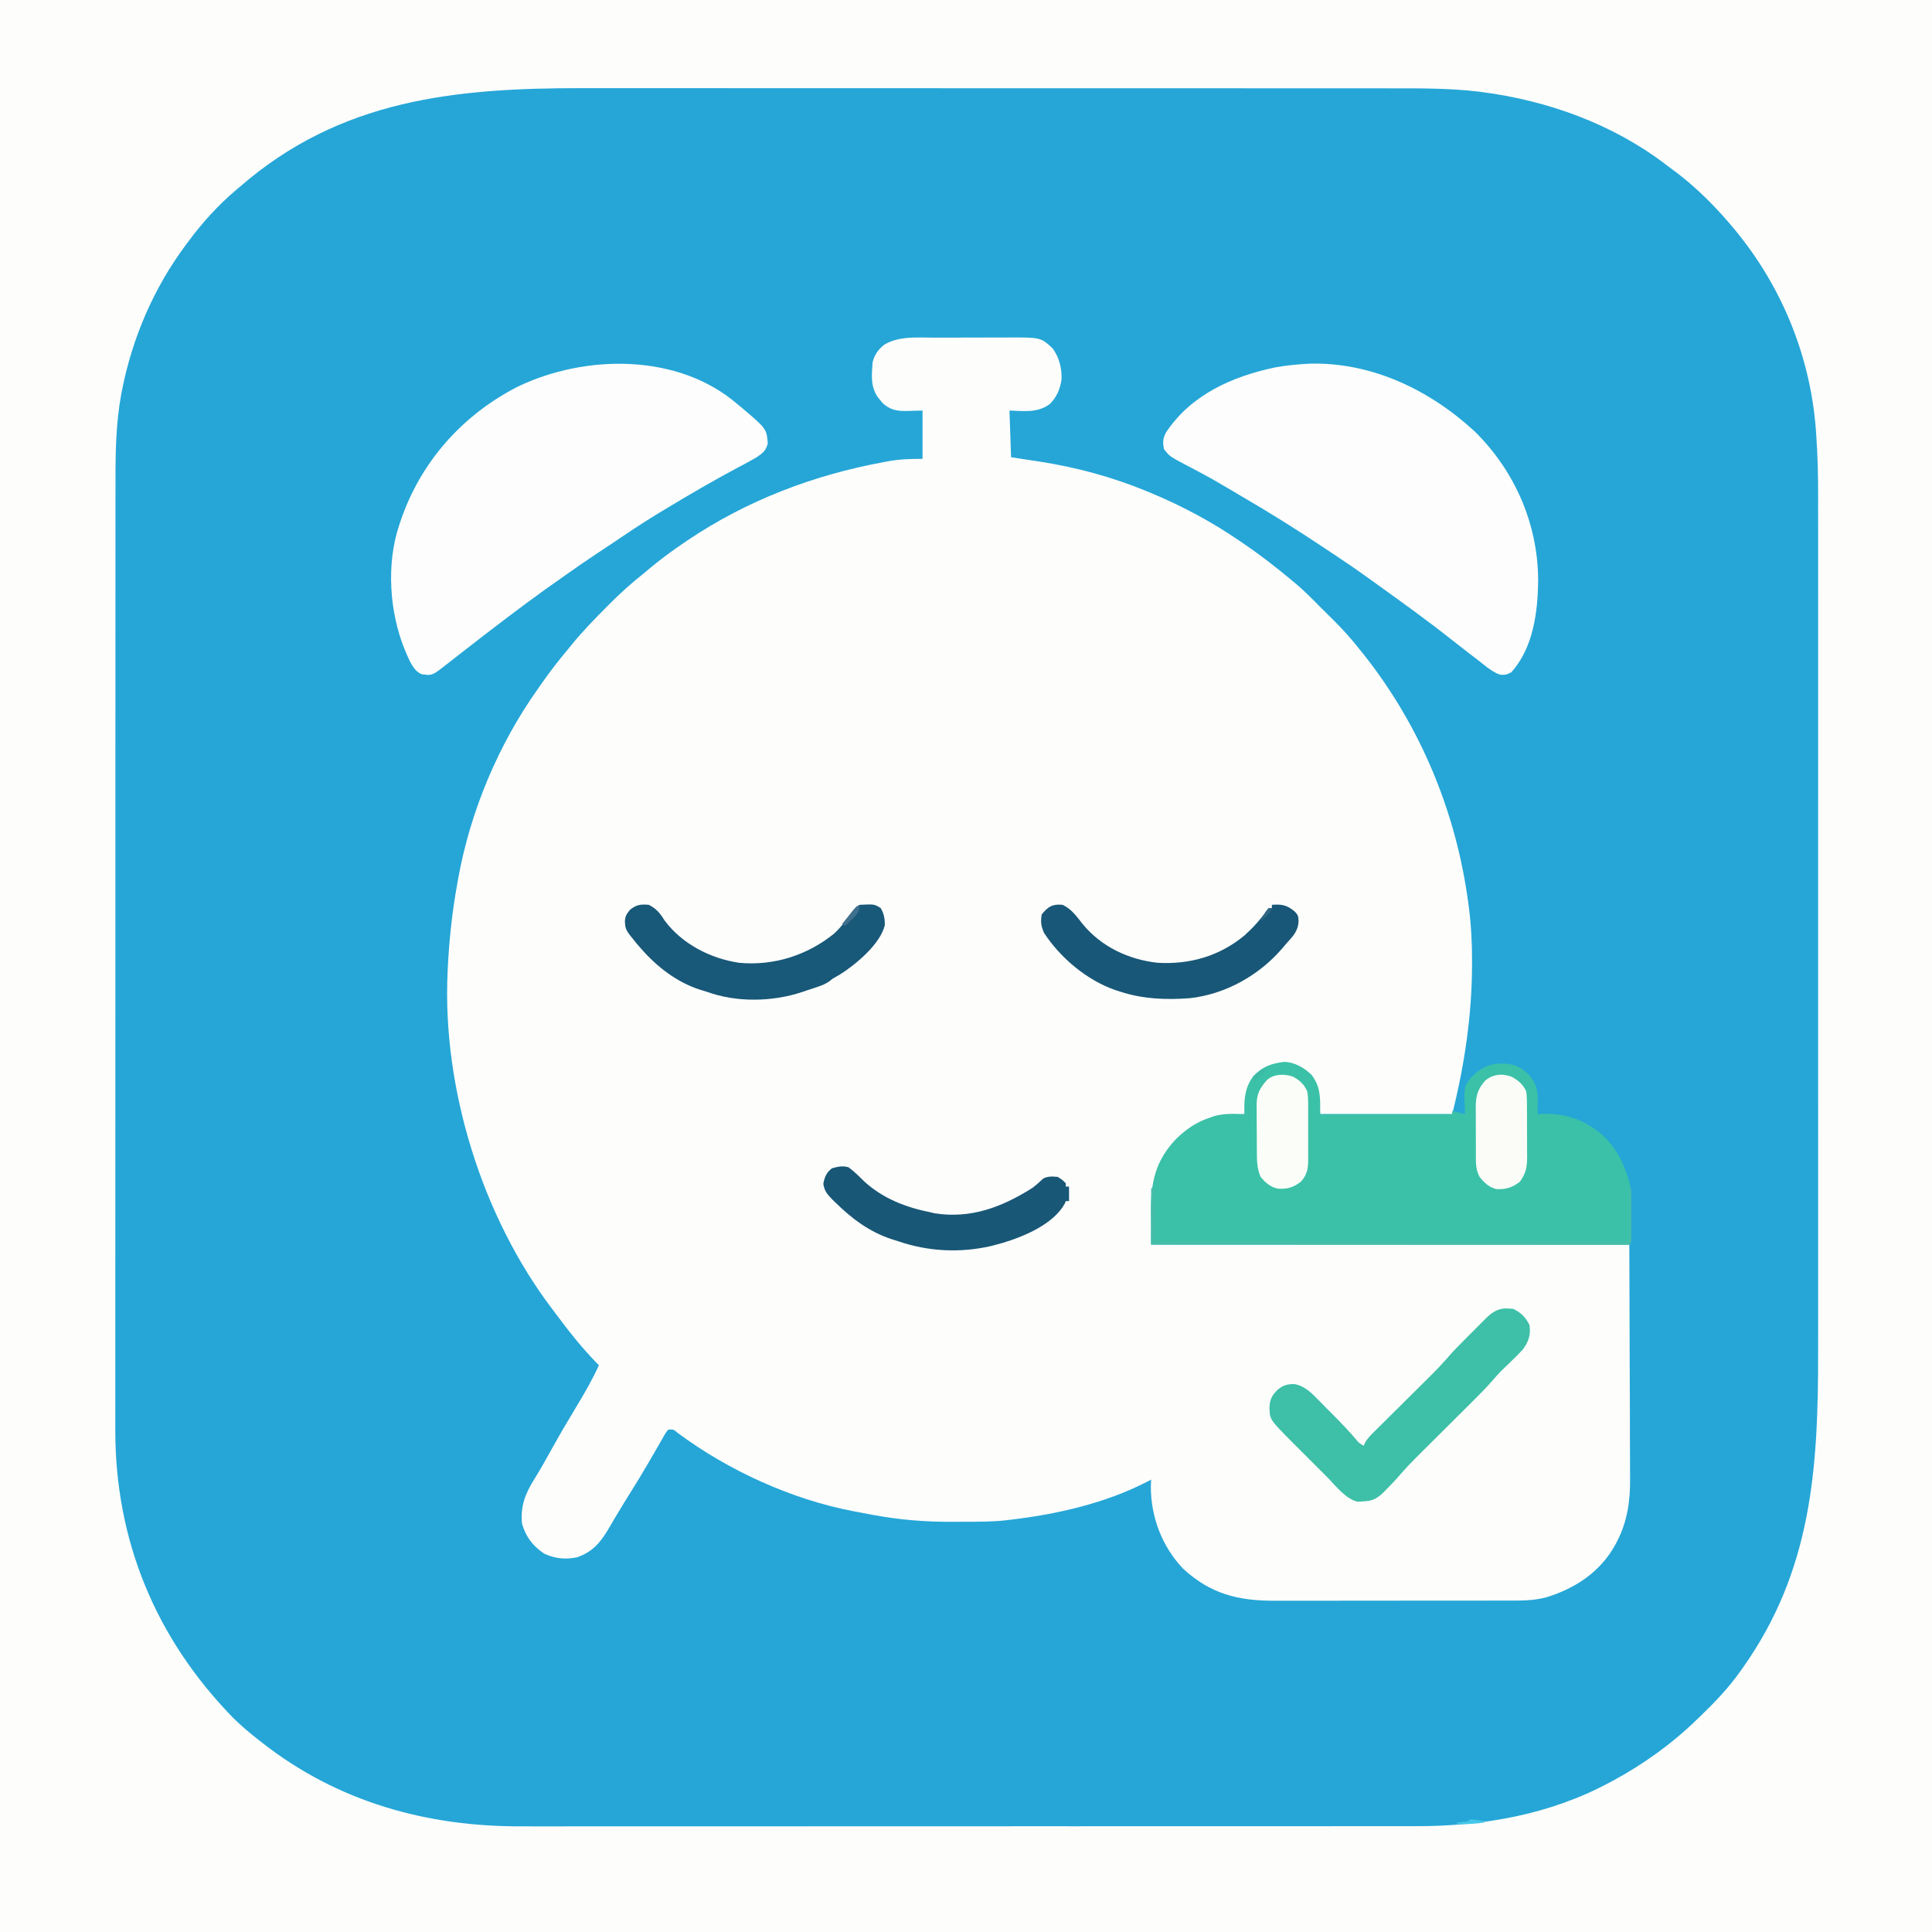
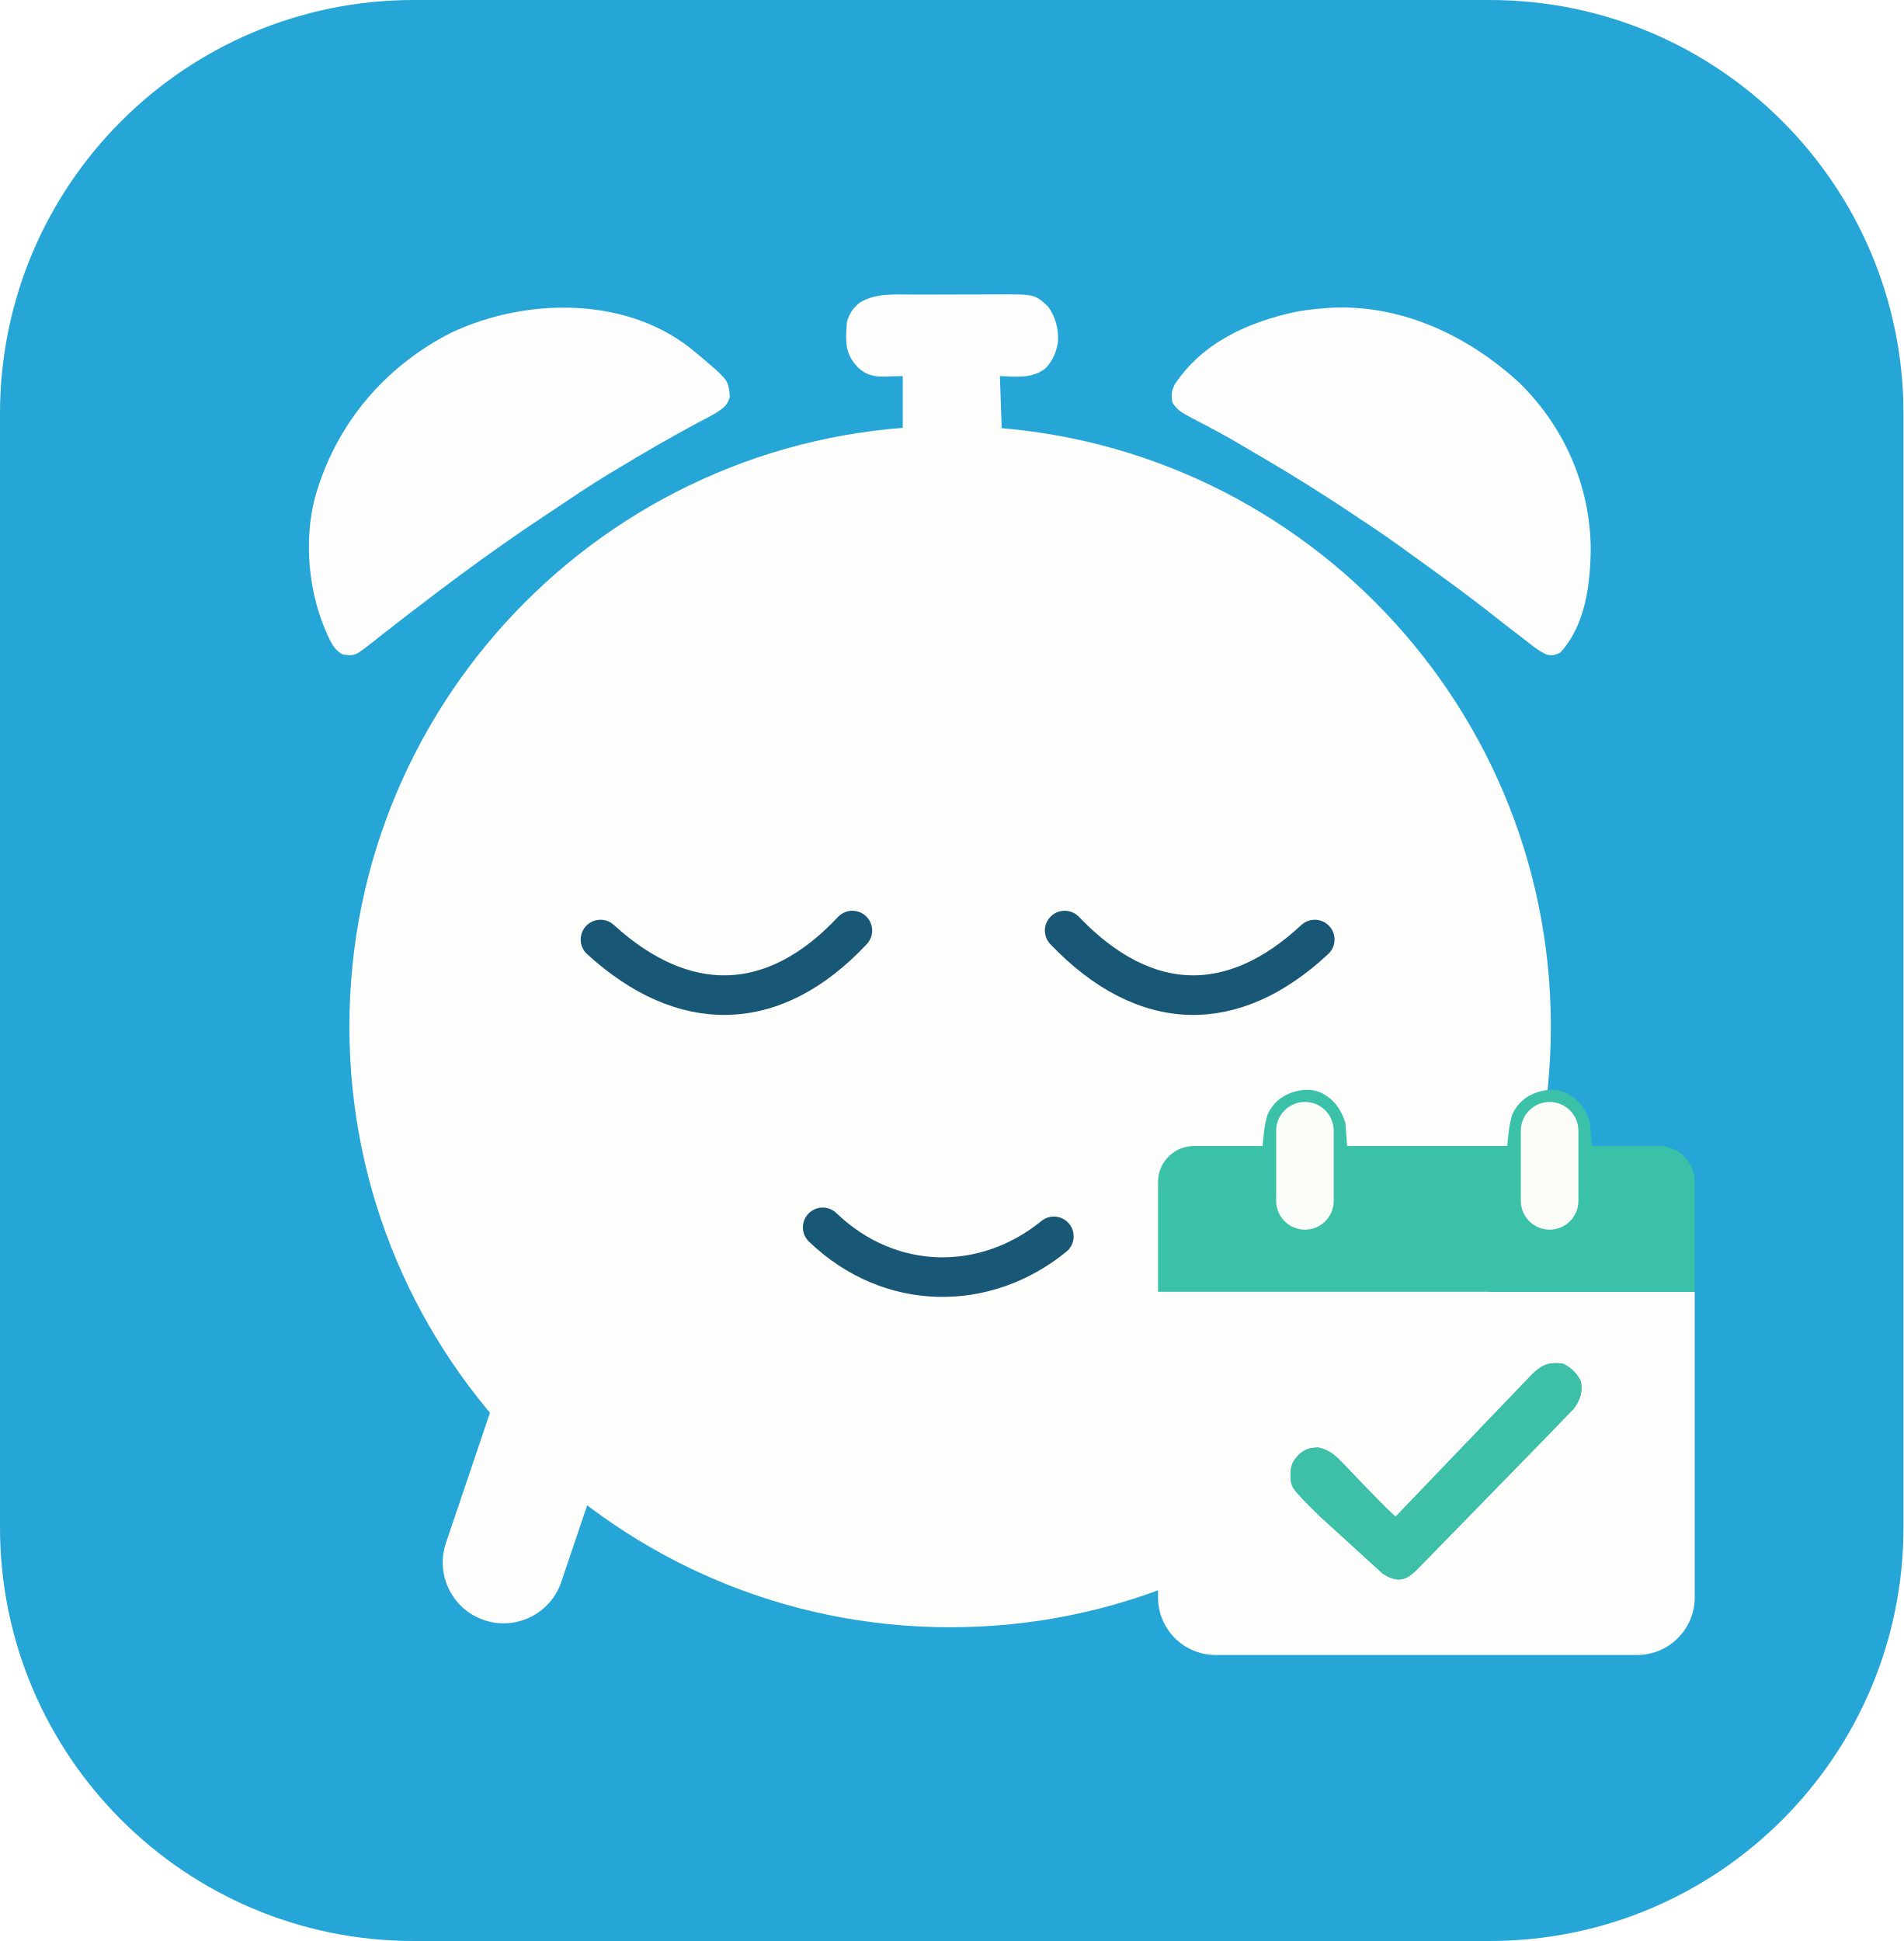
- <svg xmlns="http://www.w3.org/2000/svg" id="svg" version="1.1" style="display: block; width: 480px; height: auto;" viewBox="0 0 1200 1200">
-   <path d="M0 0 C396 0 792 0 1200 0 C1200 396 1200 792 1200 1200 C804 1200 408 1200 0 1200 C0 804 0 408 0 0 Z " transform="translate(0,0)" style="fill: #25A6D7;" class="" />
-   <path d="M0 0 C1.714 -0.004 3.429 -0.008 5.143 -0.013 C8.724 -0.02 12.304 -0.02 15.885 -0.015 C20.454 -0.009 25.023 -0.026 29.592 -0.049 C33.129 -0.064 36.665 -0.065 40.201 -0.062 C41.885 -0.062 43.569 -0.067 45.253 -0.078 C66.749 -0.191 66.749 -0.191 74.09 6.598 C78.252 12.113 80.054 19.334 79.699 26.172 C78.81 32.013 76.644 37.147 72.375 41.301 C64.656 46.901 56.573 45.588 47.375 45.301 C47.705 54.871 48.035 64.441 48.375 74.301 C57.514 75.709 57.514 75.709 66.656 77.09 C89.138 80.609 111.319 86.636 132.375 95.301 C133.091 95.594 133.806 95.887 134.543 96.189 C154.136 104.324 172.896 114.284 190.375 126.301 C191.073 126.775 191.771 127.249 192.49 127.737 C203.238 135.056 213.422 142.937 223.375 151.301 C224.187 151.98 224.999 152.659 225.836 153.359 C230.951 157.736 235.656 162.505 240.375 167.301 C242.884 169.822 245.404 172.329 247.953 174.809 C254.243 180.97 259.939 187.358 265.375 194.301 C266.13 195.239 266.886 196.178 267.664 197.145 C302.87 241.64 324.926 295.122 332.375 351.301 C332.461 351.947 332.547 352.592 332.636 353.258 C334.128 364.693 334.742 375.961 334.688 387.488 C334.685 388.709 334.685 388.709 334.682 389.955 C334.565 421.4 330.002 451.794 322.375 482.301 C295.315 482.301 268.255 482.301 240.375 482.301 C240.045 478.011 239.715 473.721 239.375 469.301 C236.737 461.764 233.645 456.98 226.562 452.988 C220.765 450.317 215.715 450.75 209.75 452.488 C203.412 454.845 199.032 458.56 196.188 464.699 C194.413 470.38 193.959 476.398 193.375 482.301 C192.203 482.399 191.031 482.497 189.824 482.598 C173.56 484.086 160.642 488.017 149.035 500.227 C133.572 519.546 136.093 538.155 135.375 563.301 C233.385 563.301 331.395 563.301 432.375 563.301 C432.499 602.406 432.499 602.406 432.625 642.301 C432.661 650.508 432.698 658.716 432.735 667.172 C432.753 677.256 432.753 677.256 432.757 681.989 C432.76 685.268 432.775 688.547 432.797 691.826 C432.825 696.028 432.833 700.23 432.827 704.432 C432.828 705.962 432.836 707.493 432.852 709.023 C432.982 722.343 431.089 735.598 424.812 747.551 C424.309 748.531 424.309 748.531 423.795 749.531 C414.539 766.614 398.764 776.97 380.551 782.504 C374.714 783.969 369.059 784.426 363.053 784.434 C361.998 784.438 361.998 784.438 360.922 784.441 C358.583 784.448 356.244 784.447 353.906 784.446 C352.221 784.449 350.537 784.452 348.853 784.456 C344.288 784.465 339.724 784.467 335.16 784.468 C332.303 784.469 329.446 784.471 326.59 784.474 C316.609 784.483 306.628 784.487 296.647 784.486 C287.369 784.485 278.09 784.496 268.811 784.512 C260.826 784.525 252.841 784.53 244.856 784.53 C240.096 784.529 235.335 784.532 230.574 784.543 C226.091 784.553 221.608 784.553 217.125 784.545 C215.489 784.544 213.853 784.547 212.216 784.553 C189.591 784.631 172.302 780.385 155.25 764.676 C142.234 751.044 135.212 732.678 135.188 713.863 C135.234 712.342 135.29 710.821 135.375 709.301 C134.839 709.592 134.303 709.883 133.75 710.184 C107.502 723.912 76.612 730.944 47.375 734.301 C46.596 734.397 45.817 734.494 45.014 734.593 C36.406 735.533 27.776 735.487 19.127 735.486 C16.474 735.488 13.822 735.506 11.17 735.525 C-4.807 735.579 -20.587 734.32 -36.312 731.426 C-37.763 731.162 -37.763 731.162 -39.244 730.893 C-42.04 730.376 -44.833 729.841 -47.625 729.301 C-48.715 729.097 -48.715 729.097 -49.828 728.889 C-87.882 721.612 -127.433 703.577 -158.492 680.441 C-161.405 678.019 -161.405 678.019 -164.625 678.301 C-166.354 680.524 -166.354 680.524 -167.961 683.469 C-168.606 684.579 -169.252 685.69 -169.917 686.834 C-170.256 687.429 -170.596 688.025 -170.946 688.639 C-172.366 691.131 -173.811 693.61 -175.255 696.089 C-175.988 697.349 -176.721 698.61 -177.452 699.871 C-180.658 705.391 -183.989 710.827 -187.375 716.238 C-190.606 721.408 -193.812 726.588 -196.922 731.832 C-197.46 732.738 -197.998 733.645 -198.552 734.578 C-199.566 736.294 -200.576 738.011 -201.581 739.732 C-206.737 748.448 -211.439 754.091 -221.125 757.551 C-228.415 759.113 -234.856 758.386 -241.625 755.301 C-248.726 750.475 -252.979 744.926 -255.375 736.738 C-256.5 725.766 -253.355 718.037 -247.645 708.863 C-243.892 702.827 -240.439 696.645 -237 690.426 C-232.073 681.542 -226.962 672.795 -221.688 664.113 C-216.571 655.686 -211.745 647.263 -207.625 638.301 C-208.413 637.487 -209.2 636.674 -210.012 635.836 C-218.018 627.456 -225.203 618.681 -232.09 609.366 C-233.531 607.427 -234.994 605.506 -236.465 603.59 C-280.173 546.145 -304.938 466.338 -301.625 394.301 C-301.579 393.29 -301.532 392.28 -301.484 391.239 C-300.608 373.728 -298.765 356.548 -295.625 339.301 C-295.332 337.641 -295.332 337.641 -295.033 335.948 C-287.512 294.29 -270.135 252.811 -245.625 218.301 C-244.828 217.155 -244.031 216.009 -243.234 214.863 C-238.012 207.399 -232.501 200.268 -226.625 193.301 C-225.444 191.841 -225.444 191.841 -224.238 190.352 C-217.484 182.111 -210.072 174.533 -202.562 166.988 C-202.056 166.476 -201.549 165.965 -201.027 165.437 C-194.23 158.586 -187.189 152.313 -179.625 146.301 C-177.851 144.825 -176.08 143.346 -174.312 141.863 C-167.965 136.689 -161.394 131.903 -154.625 127.301 C-153.961 126.849 -153.297 126.397 -152.613 125.931 C-115.676 101.076 -74.319 85.319 -30.625 77.301 C-29.926 77.169 -29.228 77.038 -28.508 76.903 C-20.926 75.498 -14.541 75.301 -6.625 75.301 C-6.625 65.401 -6.625 55.501 -6.625 45.301 C-11.95 45.419 -11.95 45.419 -17.274 45.571 C-23.002 45.635 -27.102 44.625 -31.453 40.617 C-31.922 40.038 -32.392 39.46 -32.875 38.863 C-33.355 38.287 -33.834 37.711 -34.328 37.117 C-39.029 30.533 -38.234 23.069 -37.625 15.301 C-36.453 10.535 -34.221 7.497 -30.438 4.426 C-21.321 -1.083 -10.265 -0.01 0 0 Z " transform="translate(579.625,209.6992)" style="fill: #FDFDFC;" class="" />
-   <path d="M0 0 C396 0 792 0 1200 0 C1200 396 1200 792 1200 1200 C804 1200 408 1200 0 1200 C0 804 0 408 0 0 Z M149 116 C148.297 116.59 147.595 117.181 146.871 117.789 C135.564 127.373 125.792 138.098 117 150 C116.275 150.966 116.275 150.966 115.536 151.952 C95.513 178.757 82.208 209.742 75.75 242.562 C75.599 243.328 75.447 244.093 75.292 244.882 C72.052 262.664 71.71 280.355 71.739 298.376 C71.736 301.01 71.732 303.644 71.728 306.279 C71.719 311.976 71.718 317.674 71.721 323.371 C71.727 331.845 71.72 340.318 71.712 348.791 C71.697 364.81 71.695 380.829 71.698 396.847 C71.699 409.223 71.698 421.598 71.693 433.974 C71.693 435.755 71.692 437.536 71.692 439.318 C71.691 442.003 71.69 444.688 71.689 447.373 C71.68 472.319 71.676 497.265 71.68 522.211 C71.68 523.15 71.681 524.09 71.681 525.058 C71.682 529.818 71.682 534.578 71.683 539.339 C71.683 540.284 71.684 541.23 71.684 542.204 C71.684 544.115 71.685 546.027 71.685 547.939 C71.69 577.675 71.682 607.411 71.664 637.147 C71.643 670.601 71.632 704.055 71.636 737.508 C71.637 741.08 71.637 744.652 71.637 748.224 C71.638 749.103 71.638 749.982 71.638 750.888 C71.639 764.125 71.632 777.361 71.622 790.597 C71.61 805.663 71.608 820.73 71.62 835.796 C71.627 844.211 71.626 852.626 71.612 861.042 C71.604 866.683 71.606 872.323 71.618 877.964 C71.624 881.165 71.624 884.366 71.614 887.567 C71.409 956.821 96.637 1017.613 144.875 1067.062 C149.971 1072.088 155.356 1076.605 161 1081 C161.87 1081.684 161.87 1081.684 162.757 1082.383 C209.68 1119.164 264.867 1134.574 323.878 1134.374 C326.372 1134.377 328.867 1134.381 331.362 1134.386 C336.733 1134.395 342.103 1134.394 347.474 1134.385 C355.461 1134.371 363.448 1134.375 371.435 1134.381 C385.707 1134.393 399.98 1134.388 414.252 1134.376 C426.74 1134.366 439.227 1134.361 451.715 1134.363 C452.962 1134.363 452.962 1134.363 454.233 1134.363 C457.608 1134.363 460.982 1134.363 464.357 1134.364 C495.951 1134.368 527.544 1134.355 559.138 1134.334 C587.164 1134.316 615.189 1134.31 643.215 1134.316 C645.015 1134.316 646.816 1134.316 648.616 1134.317 C649.951 1134.317 649.951 1134.317 651.313 1134.317 C655.795 1134.318 660.276 1134.319 664.758 1134.32 C665.642 1134.32 666.527 1134.32 667.438 1134.32 C690.91 1134.324 714.382 1134.319 737.855 1134.31 C740.382 1134.309 742.909 1134.308 745.437 1134.307 C747.113 1134.307 748.789 1134.306 750.466 1134.306 C762.119 1134.301 773.773 1134.301 785.427 1134.303 C800.446 1134.305 815.465 1134.301 830.484 1134.286 C838.414 1134.278 846.344 1134.275 854.273 1134.28 C860.212 1134.284 866.152 1134.276 872.091 1134.265 C874.479 1134.262 876.868 1134.263 879.256 1134.267 C921.222 1134.333 962.722 1127.137 1000 1107 C1000.639 1106.659 1001.277 1106.317 1001.936 1105.966 C1020.871 1095.755 1038.574 1082.996 1054 1068 C1054.993 1067.046 1054.993 1067.046 1056.005 1066.073 C1065.162 1057.247 1073.659 1048.406 1081 1038 C1081.529 1037.257 1082.058 1036.513 1082.603 1035.747 C1125.279 975.414 1129.331 912.257 1129.263 840.533 C1129.257 833.205 1129.262 825.877 1129.268 818.549 C1129.278 804.198 1129.277 789.847 1129.272 775.496 C1129.267 762.938 1129.265 750.38 1129.268 737.822 C1129.268 736.986 1129.268 736.149 1129.268 735.287 C1129.269 731.89 1129.269 728.492 1129.27 725.095 C1129.276 693.302 1129.271 661.51 1129.26 629.717 C1129.25 601.537 1129.251 573.356 1129.261 545.175 C1129.271 513.432 1129.276 481.689 1129.27 449.946 C1129.269 446.556 1129.268 443.166 1129.268 439.776 C1129.267 438.942 1129.267 438.107 1129.267 437.247 C1129.265 424.702 1129.268 412.157 1129.273 399.612 C1129.278 385.335 1129.277 371.059 1129.266 356.782 C1129.26 348.814 1129.26 340.845 1129.267 332.877 C1129.272 326.897 1129.267 320.917 1129.257 314.937 C1129.255 312.541 1129.256 310.145 1129.261 307.749 C1129.285 295.152 1128.974 282.64 1128.094 270.071 C1128.014 268.932 1127.934 267.793 1127.852 266.619 C1124.518 223.031 1108.051 181.264 1081 147 C1080.227 146.02 1079.453 145.041 1078.656 144.031 C1066.908 129.672 1053.666 116.107 1038.63 105.19 C1037.013 104.01 1035.424 102.792 1033.836 101.574 C1001.218 76.896 961.232 62.516 920.938 57.25 C920.066 57.134 919.195 57.019 918.298 56.899 C899.924 54.719 881.296 54.852 862.823 54.866 C860.464 54.864 858.105 54.862 855.746 54.859 C849.327 54.853 842.907 54.853 836.487 54.855 C830.254 54.855 824.022 54.85 817.789 54.846 C803.483 54.836 789.176 54.834 774.87 54.833 C763.812 54.832 752.755 54.83 741.697 54.827 C738.504 54.826 735.31 54.825 732.116 54.825 C730.925 54.824 730.925 54.824 729.71 54.824 C707.398 54.818 685.085 54.814 662.773 54.814 C661.514 54.814 661.514 54.814 660.229 54.814 C655.974 54.814 651.719 54.814 647.464 54.815 C646.619 54.815 645.774 54.815 644.903 54.815 C643.195 54.815 641.486 54.815 639.777 54.815 C613.216 54.815 586.654 54.808 560.093 54.794 C530.184 54.779 500.275 54.77 470.366 54.771 C467.169 54.771 463.972 54.771 460.775 54.771 C459.594 54.771 459.594 54.771 458.389 54.771 C445.794 54.771 433.199 54.765 420.604 54.756 C407.916 54.748 395.229 54.747 382.541 54.753 C375.685 54.757 368.83 54.757 361.974 54.748 C282.439 54.653 211.366 61.761 149 116 Z " transform="translate(0,0)" style="fill: #FDFDFC;" class="" />
-   <path d="M0 0 C6.435 0.098 12.645 3.701 17.117 8.184 C22.86 15.813 22.375 22.674 22.375 32.438 C49.435 32.438 76.495 32.438 104.375 32.438 C104.375 31.777 104.375 31.117 104.375 30.438 C107.015 31.098 109.655 31.758 112.375 32.438 C112.288 30.844 112.288 30.844 112.199 29.219 C111.666 15.377 111.666 15.377 115.883 9.98 C121.708 3.957 126.649 1.16 135.188 1 C142.632 1.117 146.663 2.793 151.895 7.93 C156.767 13.35 157.677 18.155 157.5 25.25 C157.491 25.943 157.482 26.636 157.473 27.35 C157.449 29.046 157.413 30.742 157.375 32.438 C158.235 32.391 159.095 32.345 159.98 32.297 C174.826 31.844 186.619 35.854 197.883 45.609 C205.861 53.245 210.042 60.974 213.375 71.438 C213.719 72.484 214.062 73.53 214.417 74.608 C215.43 78.656 215.648 82.384 215.605 86.523 C215.605 87.266 215.605 88.008 215.604 88.773 C215.601 90.328 215.593 91.882 215.581 93.437 C215.562 95.827 215.56 98.216 215.561 100.605 C215.556 102.12 215.55 103.634 215.543 105.148 C215.542 105.865 215.541 106.582 215.54 107.32 C215.491 112.321 215.491 112.321 214.375 113.438 C212.79 113.535 211.201 113.561 209.614 113.561 C208.059 113.564 208.059 113.564 206.473 113.567 C205.32 113.564 204.167 113.561 202.979 113.558 C201.766 113.559 200.552 113.559 199.302 113.56 C195.918 113.562 192.534 113.559 189.15 113.554 C185.506 113.549 181.863 113.551 178.219 113.551 C171.901 113.552 165.584 113.549 159.266 113.543 C150.132 113.535 140.997 113.533 131.863 113.531 C117.044 113.529 102.226 113.522 87.407 113.513 C73.009 113.504 58.611 113.497 44.212 113.492 C43.325 113.492 42.438 113.492 41.525 113.492 C37.076 113.49 32.627 113.489 28.178 113.488 C-8.757 113.477 -45.691 113.46 -82.625 113.438 C-82.675 108.636 -82.711 103.835 -82.735 99.033 C-82.745 97.404 -82.758 95.775 -82.776 94.146 C-82.969 75.583 -80.397 61.681 -66.941 47.656 C-60.42 41.41 -54.244 37.24 -45.625 34.438 C-44.658 34.099 -44.658 34.099 -43.672 33.754 C-37.456 31.86 -31.059 32.261 -24.625 32.438 C-24.677 31.529 -24.677 31.529 -24.73 30.602 C-24.992 22.507 -24.058 15.062 -18.875 8.562 C-13.439 2.843 -7.681 0.927 0 0 Z " transform="translate(797.625,659.5625)" style="fill: #3BC1A7;" class="" />
-   <path d="M0 0 C38.701 -1.055 74.72 16.338 102.668 42.125 C127.476 66.573 141.781 99.293 142.043 134.062 C141.908 153.812 139.174 176.408 125.293 191.75 C122.541 193.192 120.795 193.647 117.73 192.98 C112.838 190.951 108.799 187.372 104.668 184.125 C103.103 182.932 101.538 181.739 99.973 180.548 C96.086 177.579 92.228 174.576 88.398 171.535 C73.54 159.746 58.139 148.681 42.739 137.614 C40.775 136.202 38.813 134.787 36.852 133.371 C30.57 128.849 24.232 124.431 17.769 120.172 C14.852 118.247 11.947 116.307 9.043 114.363 C-7.624 103.25 -24.559 92.627 -41.876 82.56 C-44.138 81.238 -46.39 79.901 -48.637 78.555 C-54.87 74.829 -61.133 71.21 -67.543 67.793 C-68.624 67.216 -69.705 66.639 -70.819 66.045 C-72.949 64.914 -75.084 63.791 -77.224 62.678 C-86.815 57.596 -86.815 57.596 -90.332 53.125 C-91.212 48.799 -91.114 46.647 -89.105 42.738 C-73.589 19.316 -48.126 8.009 -21.582 2.375 C-14.387 1.036 -7.296 0.391 0 0 Z " transform="translate(813.332,225.875)" style="fill: #FCFDFC;" class="" />
-   <path d="M0 0 C0.879 0.719 1.758 1.439 2.664 2.18 C18.123 15.304 18.123 15.304 18.875 24.375 C17.778 28.921 15.705 30.468 12 33 C8.335 35.167 4.582 37.147 0.812 39.125 C-14.504 47.291 -29.487 55.98 -44.324 64.985 C-45.87 65.921 -47.421 66.848 -48.973 67.773 C-59.543 74.152 -69.741 81.104 -79.989 87.983 C-84.084 90.726 -88.189 93.455 -92.294 96.183 C-96.575 99.058 -100.786 102.028 -105 105 C-105.73 105.507 -106.459 106.013 -107.211 106.535 C-123.134 117.594 -138.629 129.19 -154 141 C-155.195 141.916 -156.39 142.831 -157.586 143.746 C-162.28 147.346 -166.958 150.964 -171.613 154.613 C-172.421 155.245 -173.229 155.878 -174.062 156.529 C-175.651 157.773 -177.238 159.019 -178.823 160.268 C-188.471 167.818 -188.471 167.818 -192.098 168.25 C-192.746 168.167 -193.394 168.085 -194.062 168 C-194.713 167.938 -195.364 167.876 -196.035 167.812 C-201.754 165.448 -204.114 158.082 -206.477 152.824 C-216.145 129.492 -218.195 99.128 -210 75 C-209.721 74.161 -209.442 73.322 -209.154 72.457 C-196.714 35.848 -170.682 6.581 -136.17 -10.964 C-94.15 -31.028 -36.706 -31.635 0 0 Z " transform="translate(458,251)" style="fill: #FCFDFC;" class="" />
-   <path d="M0 0 C4.817 2.363 7.602 5.203 10 10 C10.79 16.224 9.665 19.849 6 25 C3.527 27.786 0.877 30.362 -1.812 32.938 C-3.197 34.277 -4.578 35.62 -5.957 36.965 C-6.565 37.549 -7.173 38.133 -7.8 38.734 C-9.636 40.625 -11.343 42.55 -13.055 44.551 C-17.343 49.485 -21.962 54.076 -26.601 58.676 C-28.194 60.256 -29.783 61.839 -31.372 63.423 C-35.315 67.353 -39.264 71.278 -43.213 75.202 C-46.561 78.531 -49.908 81.862 -53.252 85.196 C-54.804 86.742 -56.36 88.285 -57.916 89.828 C-62.638 94.526 -67.255 99.264 -71.573 104.34 C-73.833 106.969 -76.244 109.415 -78.688 111.875 C-79.599 112.801 -80.51 113.726 -81.449 114.68 C-85.488 118.353 -88.296 119.343 -93.75 119.562 C-94.735 119.626 -95.72 119.689 -96.734 119.754 C-104.371 117.991 -110.562 109.587 -115.973 104.16 C-116.699 103.434 -117.426 102.709 -118.175 101.961 C-119.7 100.437 -121.223 98.911 -122.745 97.385 C-125.056 95.069 -127.373 92.758 -129.689 90.447 C-131.18 88.956 -132.67 87.465 -134.16 85.973 C-135.184 84.952 -135.184 84.952 -136.228 83.911 C-151.264 68.803 -151.264 68.803 -151.5 61.75 C-151.424 56.548 -150.226 53.996 -146.605 50.34 C-143.066 47.386 -140.813 46.756 -136.23 46.637 C-130.295 47.603 -126.248 51.322 -122.191 55.48 C-121.662 56.012 -121.132 56.544 -120.586 57.092 C-119.471 58.214 -118.359 59.339 -117.251 60.468 C-115.578 62.172 -113.895 63.865 -112.209 65.557 C-107.081 70.723 -102.038 75.901 -97.383 81.505 C-95.874 83.253 -95.874 83.253 -93 85 C-92.759 84.434 -92.519 83.868 -92.271 83.284 C-90.738 80.529 -88.903 78.67 -86.661 76.45 C-85.763 75.555 -84.865 74.661 -83.94 73.739 C-82.956 72.768 -81.972 71.798 -80.988 70.828 C-79.976 69.822 -78.964 68.816 -77.953 67.809 C-75.289 65.158 -72.619 62.512 -69.947 59.868 C-65.688 55.652 -61.436 51.43 -57.187 47.204 C-55.712 45.739 -54.234 44.278 -52.755 42.817 C-48.179 38.274 -43.752 33.686 -39.556 28.789 C-37.147 26.019 -34.58 23.418 -31.988 20.82 C-31.453 20.281 -30.917 19.743 -30.366 19.187 C-29.248 18.065 -28.13 16.945 -27.01 15.825 C-25.3 14.113 -23.598 12.393 -21.896 10.672 C-20.803 9.575 -19.708 8.479 -18.613 7.383 C-18.109 6.871 -17.605 6.36 -17.085 5.833 C-11.7 0.483 -7.499 -1.043 0 0 Z " transform="translate(940,813)" style="fill: #3DC0A7;" />
-   <path d="M0 0 C4.92 2.508 7.089 5.413 10 10 C20.829 24.419 38.311 33.344 56 36 C77.341 38.041 98.289 31.452 115 17.938 C119.128 14.205 122.391 9.824 125.676 5.355 C128.816 1.092 128.816 1.092 131 0 C140.042 -0.445 140.042 -0.445 144 2 C146.007 5.249 146.686 8.894 146.551 12.715 C143.741 24.372 128.76 36.9 118.938 43.125 C118.08 43.623 117.223 44.12 116.34 44.633 C114.017 45.912 114.017 45.912 112.189 47.46 C109.731 49.189 107.487 50.053 104.641 51.008 C103.607 51.355 102.573 51.701 101.508 52.059 C100.433 52.411 99.358 52.762 98.25 53.125 C97.19 53.485 96.131 53.844 95.039 54.215 C76.576 60.331 54.308 60.707 36 54 C34.705 53.602 33.408 53.209 32.109 52.82 C17.472 48.193 5.026 38.524 -5 27 C-5.838 26.041 -6.676 25.082 -7.539 24.094 C-14.559 15.487 -14.559 15.487 -14.875 10.062 C-14.505 6.662 -13.873 5.84 -11.625 3 C-7.517 -0.13 -5.197 -0.433 0 0 Z " transform="translate(403,562)" style="fill: #185878;" class="" />
-   <path d="M0 0 C5.696 2.658 8.798 7.352 12.656 12.188 C24.324 26.189 41.04 34.013 59 36 C79.041 37.172 97.427 31.87 113 19 C118.259 14.263 122.811 9.277 126.809 3.434 C127.398 2.724 127.398 2.724 128 2 C128.66 2 129.32 2 130 2 C130 1.34 130 0.68 130 0 C136.129 -0.423 139.047 -0.01 144 4 C146.301 6.301 146.391 6.919 146.562 10.062 C146.384 16.292 143.049 19.569 139 24 C138.201 24.951 137.402 25.903 136.578 26.883 C122.198 43.75 101.199 55.537 79 58 C64.238 59.075 50.12 58.572 36 54 C34.833 53.626 33.667 53.252 32.465 52.867 C15.002 46.699 -1.435 32.972 -11.562 17.375 C-13.428 12.996 -13.686 10.727 -13 6 C-9.03 1.09 -6.295 -0.605 0 0 Z " transform="translate(660,562)" style="fill: #185777;" class="" />
-   <path d="M0 0 C3.658 2.663 6.778 5.834 10 9 C21.717 19.592 35.729 24.918 51 28 C51.78 28.192 52.56 28.384 53.363 28.582 C75.929 32.159 95.219 24.804 114 13 C116.522 11.112 118.716 9.175 121 7 C124.1 5.45 126.579 5.71 130 6 C132.938 7.875 132.938 7.875 135 10 C135 10.66 135 11.32 135 12 C135.66 12 136.32 12 137 12 C137 14.97 137 17.94 137 21 C136.34 21 135.68 21 135 21 C134.755 21.574 134.51 22.147 134.258 22.738 C127.214 35.404 108.986 43.028 95.738 47.004 C94.505 47.333 93.271 47.661 92 48 C90.818 48.318 89.636 48.637 88.418 48.965 C69.24 53.323 49.538 52.351 31 46 C29.578 45.549 28.156 45.099 26.734 44.648 C13.013 40.102 2.308 32.11 -8 22 C-8.717 21.308 -9.433 20.616 -10.172 19.902 C-13.307 16.648 -14.856 14.849 -15.625 10.312 C-14.831 6.107 -13.738 3.352 -10.312 0.688 C-6.631 -0.407 -3.708 -1.047 0 0 Z " transform="translate(527,725)" style="fill: #185776;" class="" />
-   <path d="M0 0 C4.181 2.176 7.186 4.98 8.996 9.316 C9.575 13.09 9.557 16.817 9.527 20.629 C9.531 21.716 9.535 22.803 9.539 23.923 C9.542 26.216 9.534 28.509 9.518 30.802 C9.496 34.305 9.517 37.806 9.543 41.309 C9.54 43.54 9.535 45.772 9.527 48.004 C9.535 49.048 9.544 50.092 9.552 51.167 C9.474 57.196 9.049 60.748 4.996 65.316 C0.325 68.797 -3.106 69.927 -8.93 69.641 C-13.681 68.898 -17.014 65.925 -20.004 62.316 C-22.39 56.889 -22.326 51.7 -22.34 45.879 C-22.347 44.881 -22.353 43.882 -22.36 42.854 C-22.37 40.749 -22.375 38.645 -22.375 36.54 C-22.379 33.327 -22.415 30.115 -22.453 26.902 C-22.459 24.853 -22.463 22.803 -22.465 20.754 C-22.479 19.798 -22.494 18.841 -22.508 17.856 C-22.46 10.821 -20.655 7.289 -15.941 2.004 C-11.687 -1.702 -5.2 -1.774 0 0 Z " transform="translate(803.0039,668.6836)" style="fill: #FBFDF8;" class="" />
-   <path d="M0 0 C4.183 2.466 6.673 4.568 8.738 9.059 C9.198 12.711 9.182 16.342 9.172 20.02 C9.177 21.083 9.182 22.147 9.188 23.244 C9.194 25.491 9.193 27.739 9.184 29.986 C9.176 33.415 9.205 36.841 9.236 40.27 C9.238 42.457 9.237 44.645 9.234 46.832 C9.251 48.362 9.251 48.362 9.268 49.923 C9.208 56.181 8.469 59.973 4.738 65.059 C0.09 68.684 -3.846 69.879 -9.758 69.645 C-14.31 68.579 -17.414 65.667 -20.262 62.059 C-22.928 57.174 -22.568 52.133 -22.562 46.719 C-22.567 45.719 -22.571 44.719 -22.575 43.689 C-22.581 41.579 -22.582 39.468 -22.577 37.358 C-22.574 34.136 -22.598 30.915 -22.623 27.693 C-22.625 25.639 -22.626 23.585 -22.625 21.531 C-22.634 20.572 -22.643 19.612 -22.653 18.624 C-22.606 11.752 -21.438 7.507 -16.762 2.246 C-12.1 -1.833 -5.696 -2.371 0 0 Z " transform="translate(939.2617,668.9414)" style="fill: #FBFCF8;" />
-   <path d="M0 0 C0.66 0 1.32 0 2 0 C2 10.89 2 21.78 2 33 C99.35 33 196.7 33 297 33 C297 22.11 297 11.22 297 0 C297.33 0 297.66 0 298 0 C298.025 4.824 298.043 9.648 298.055 14.471 C298.06 16.114 298.067 17.756 298.075 19.398 C298.088 21.754 298.093 24.109 298.098 26.465 C298.103 27.203 298.108 27.942 298.113 28.703 C298.113 30.469 298.062 32.235 298 34 C297 35 297 35 294.971 35.124 C294.07 35.124 293.168 35.123 292.239 35.123 C290.684 35.126 290.684 35.126 289.098 35.129 C287.945 35.126 286.792 35.123 285.604 35.12 C284.391 35.121 283.177 35.122 281.927 35.123 C278.543 35.124 275.159 35.121 271.775 35.116 C268.131 35.112 264.488 35.113 260.844 35.114 C254.526 35.114 248.209 35.111 241.891 35.106 C232.757 35.098 223.622 35.095 214.488 35.094 C199.669 35.092 184.851 35.085 170.032 35.075 C155.634 35.066 141.236 35.059 126.837 35.055 C125.95 35.055 125.063 35.054 124.15 35.054 C119.701 35.053 115.252 35.052 110.803 35.05 C73.868 35.04 36.934 35.022 0 35 C0 23.45 0 11.9 0 0 Z " transform="translate(715,738)" style="fill: #45BDA9;" class="" />
-   <path d="M0 0 C0.66 0 1.32 0 2 0 C1.45 3.875 -0.276 5.596 -3.062 8.25 C-3.796 8.956 -4.529 9.663 -5.285 10.391 C-5.851 10.922 -6.417 11.453 -7 12 C-7.66 11.67 -8.32 11.34 -9 11 C-7.549 9.161 -6.089 7.329 -4.625 5.5 C-3.813 4.479 -3.001 3.458 -2.164 2.406 C-1.45 1.612 -0.736 0.818 0 0 Z " transform="translate(532,563)" style="fill: #3E708D;" />
-   <path d="M0 0 C1.525 0.089 3.047 0.245 4.562 0.438 C5.389 0.539 6.215 0.641 7.066 0.746 C7.704 0.83 8.343 0.914 9 1 C9 1.33 9 1.66 9 2 C3.28 2.832 -2.222 3.12 -8 3 C-8 2.67 -8 2.34 -8 2 C-6.866 1.856 -5.731 1.711 -4.562 1.562 C-1.192 1.388 -1.192 1.388 0 0 Z " transform="translate(913,1130)" style="fill: #44C6E8;" />
-   <path d="M0 0 C0.66 0.33 1.32 0.66 2 1 C-0.31 3.31 -2.62 5.62 -5 8 C-5.33 7.01 -5.66 6.02 -6 5 C-4.02 3.35 -2.04 1.7 0 0 Z " transform="translate(784,664)" style="fill: #3DBAA3;" />
-   <path d="M0 0 C0.66 0 1.32 0 2 0 C0.509 3.795 -1.757 5.61 -5 8 C-3.631 5.05 -2.122 2.475 0 0 Z " transform="translate(788,564)" style="fill: #306684;" />
+ <svg xmlns="http://www.w3.org/2000/svg" viewBox="-84 -398 1058 1079">
+   <path class="a" d="M 146 -398 L 744 -398 C 871.03 -398 974 -295.03 974 -168 L 974 451 C 974 578.03 871.03 681 744 681 L 146 681 C 18.97 681 -84 578.03 -84 451 L -84 -168 C -84 -295.03 18.97 -398 146 -398 Z" style="fill: rgb(37, 166, 215); stroke-width: 1;" />
+   <path class="b-circle" d="M 110.200 172.700 A 333.900 333.900 0 1 1 778.000 172.700 A 333.900 333.900 0 1 1 110.200 172.700 Z" style="fill: rgb(253, 253, 252); stroke-width: 1;" />
+   <path class="b-knob" d="M 424.366 -234.24 C 426.1 -234.24 468 -234.34 469.666 -234.34 C 491.166 -234.44 491.166 -234.44 498.466 -227.64 C 502.666 -222.14 504.466 -214.94 504.066 -208.04 C 503.166 -202.24 501.066 -197.14 496.766 -192.94 C 489.066 -187.34 480.966 -188.64 471.766 -188.94 L 472.766 -159.94 L 417.766 -158.94 L 417.766 -188.94 C 412.466 -188.84 412.466 -188.84 407.166 -188.64 C 401.366 -188.64 397.266 -189.64 392.966 -193.64 L 391.466 -195.34 L 390.066 -197.14 C 385.366 -203.74 386.166 -211.14 386.766 -218.94 C 387.966 -223.74 390.166 -226.74 393.966 -229.84 C 403.066 -235.34 414.166 -234.24 424.366 -234.24 Z" style="fill: rgb(253, 253, 252); stroke-width: 1;" />
+   <path class="b-leg" d="M 257.188 394.938 L 227.971 481.398 C 221.989 499.100 202.791 508.601 185.088 502.619 C 167.386 496.637 157.886 477.438 163.868 459.736 L 193.085 373.276 Z" style="fill: rgb(253, 253, 252); stroke-width: 1;" />
+   <path class="c-leaf" d="M 559.66 320.09 L 857.97 320.09 L 857.97 490.000 C 857.970 507.674 843.644 522.000 825.970 522.000 L 591.660 522.000 C 573.986 522.000 559.660 507.674 559.660 490.000 L 559.66 320.09 Z" style="fill: rgb(253, 253, 252); stroke-width: 1;" />
+   <path class="c" d="M 559.66 259.059 C 559.66 248.013 568.614 239.059 579.660 239.059 L 617.766 239.059 C 618.366 233.159 618.766 227.159 620.566 221.459 C 623.466 215.359 627.766 211.559 634.166 209.259 C 640.066 207.459 645.166 207.059 650.966 209.759 C 658.066 213.759 661.166 218.559 663.766 226.059 L 664.766 239.059 L 753.761 239.059 C 754.361 233.159 754.761 227.159 756.561 221.459 C 759.461 215.359 763.761 211.559 770.161 209.259 C 776.061 207.459 781.161 207.059 786.961 209.759 C 794.061 213.759 797.161 218.559 799.761 226.059 L 800.761 239.059 L 837.970 239.059 C 849.016 239.059 857.970 248.013 857.970 259.059 L 857.970 320.090 L 559.660 320.090 L 559.66 259.059 Z" style="fill: rgb(59, 193, 167); stroke-width: 1;" transform="matrix(1, 0, 0, 1, -1.1368683772161603e-13, 0)" />
+   <path class="e" d="M 784.766 360.059 C 789.566 362.459 792.366 365.259 794.766 370.059 C 795.566 376.259 794.466 379.859 790.766 385.059 C 788.266 387.859 703.366 474.759 703.366 474.759 C 699.266 478.459 694.501 483.485 684.482 476.712 L 648.566 443.959 C 633.466 428.859 633.466 428.859 633.266 421.759 C 633.366 416.559 634.566 414.059 638.166 410.359 C 641.666 407.459 643.966 406.859 648.566 406.659 C 654.466 407.659 658.566 411.359 662.566 415.559 C 662.566 415.559 688.866 443.359 691.766 445.059 L 767.666 365.859 C 773.066 360.559 777.266 359.059 784.766 360.059 Z" style="fill: rgb(61, 192, 167); stroke-width: 1;" />
+   <path class="d" d="M 658.066 -227.04 C 696.766 -228.14 732.866 -210.74 760.766 -184.94 C 785.566 -160.54 799.866 -127.74 800.166 -93.041 C 799.966 -73.241 797.266 -50.641 783.366 -35.341 C 780.666 -33.841 778.866 -33.441 775.866 -34.041 C 770.966 -36.141 766.866 -39.741 762.766 -42.941 C 761.233 -44.141 759.666 -45.341 758.066 -46.541 C 754.2 -49.475 750.333 -52.475 746.466 -55.541 C 731.666 -67.341 716.266 -78.341 700.866 -89.441 C 698.866 -90.841 696.9 -92.275 694.966 -93.741 C 688.666 -98.241 682.366 -102.64 675.866 -106.94 C 672.933 -108.81 670.033 -110.74 667.166 -112.74 C 650.466 -123.84 633.566 -134.44 616.266 -144.54 C 614 -145.81 611.733 -147.14 609.466 -148.54 C 603.266 -152.24 596.966 -155.84 590.566 -159.24 L 587.266 -161.04 C 585.133 -162.18 583 -163.28 580.866 -164.34 C 571.266 -169.44 571.266 -169.44 567.766 -173.94 C 566.866 -178.24 566.966 -180.44 568.966 -184.34 C 584.466 -207.74 609.966 -219.04 636.566 -224.74 C 643.666 -226.04 650.766 -226.64 658.066 -227.04 Z M 302.766 -201.94 L 305.466 -199.74 C 320.866 -186.64 320.866 -186.64 321.666 -177.54 C 320.566 -173.04 318.466 -171.44 314.766 -168.94 C 311.066 -166.74 307.366 -164.84 303.566 -162.84 C 288.266 -154.64 273.266 -145.94 258.466 -136.94 C 256.933 -136.01 255.366 -135.07 253.766 -134.14 C 243.266 -127.74 233.066 -120.84 222.766 -113.94 C 218.7 -111.21 214.6 -108.47 210.466 -105.74 C 206.166 -102.84 201.966 -99.94 197.766 -96.941 L 195.566 -95.441 C 179.666 -84.341 164.166 -72.741 148.766 -60.941 C 147.566 -60.008 146.366 -59.108 145.166 -58.241 C 140.5 -54.641 135.833 -51.008 131.166 -47.341 L 128.666 -45.441 C 127.133 -44.175 125.566 -42.908 123.966 -41.641 C 114.27 -34.141 114.27 -34.141 110.67 -33.741 L 108.67 -33.941 L 106.77 -34.141 C 100.97 -36.541 98.67 -43.841 96.27 -49.141 C 86.67 -72.441 84.57 -102.84 92.77 -126.94 L 93.57 -129.44 C 106.07 -166.14 132.066 -195.34 166.566 -212.94 C 208.566 -232.94 266.066 -233.54 302.766 -201.94 Z" style="fill: rgb(252, 253, 252); stroke-width: 1;" />
+   <path class="e" d="M 784.766 360.059 C 789.566 362.459 792.366 365.259 794.766 370.059 C 795.566 376.259 794.466 379.859 790.766 385.059 C 788.266 387.859 703.366 474.759 703.366 474.759 C 699.266 478.459 694.501 483.485 684.482 476.712 L 648.566 443.959 C 633.466 428.859 633.466 428.859 633.266 421.759 C 633.366 416.559 634.566 414.059 638.166 410.359 C 641.666 407.459 643.966 406.859 648.566 406.659 C 654.466 407.659 658.566 411.359 662.566 415.559 C 662.566 415.559 688.866 443.359 691.766 445.059 L 767.666 365.859 C 773.066 360.559 777.266 359.059 784.766 360.059 Z" style="fill: rgb(61, 192, 167); stroke-width: 1;" />
+   <path class="i" d="M 625.316 230.570 C 625.316 221.733 632.479 214.570 641.316 214.570 C 650.153 214.570 657.316 221.733 657.316 230.570 L 657.316 269.570 C 657.316 278.407 650.153 285.570 641.316 285.570 C 632.479 285.570 625.316 278.407 625.316 269.570 Z" style="fill: rgb(251, 253, 248); stroke-width: 1;" />
+   <path class="j" d="M 761.311 230.570 C 761.311 221.733 768.474 214.570 777.311 214.570 C 786.148 214.570 793.311 221.733 793.311 230.570 L 793.311 269.570 C 793.311 278.407 786.148 285.570 777.311 285.570 C 768.474 285.570 761.311 278.407 761.311 269.570 Z" style="fill: rgb(251, 252, 248); stroke-width: 1;" />
+   <g fill="none" stroke="rgb(24, 87, 118)" stroke-width="22" stroke-linecap="round" transform="matrix(1, 0, 0, 1, 285.7661, -47.70964)" style="">
+     <path d="M -36 172 C 10 214, 60 214, 104 167" style="" />
+     <path d="M 222 167 C 267 214, 316 214, 361 172" style="" />
+     <path d="M 87.5 332 C 125 368, 178 368, 216 337" style="" />
+   </g>
</svg>
